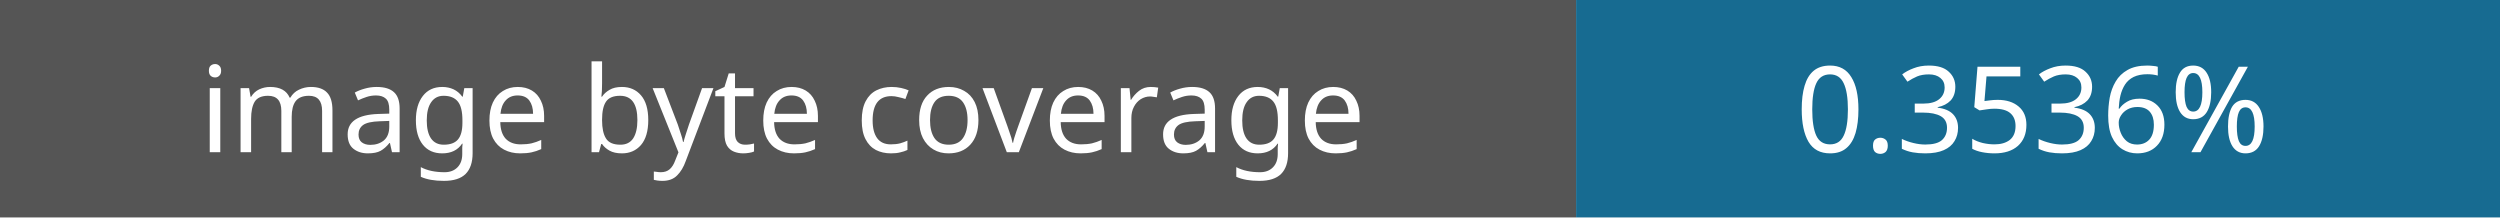
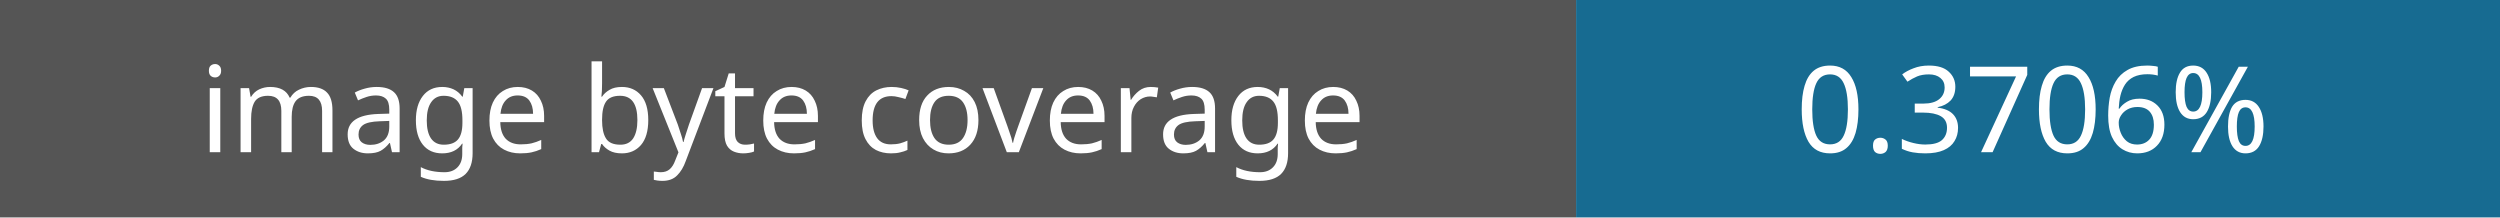
- <svg xmlns="http://www.w3.org/2000/svg" width="230" height="20" role="img" aria-label="Image coverage: 0.3536%">
+ <svg xmlns="http://www.w3.org/2000/svg" width="230" height="20" role="img" aria-label="Image coverage: 0.3706%">
  <rect width="145" height="20" fill="#555" />
  <rect x="145" width="85" height="20" fill="#176b91" />
  <g fill="#fff" font-family="Verdana,sans-serif" font-size="11" text-anchor="middle">
    <text x="72" y="14">image byte coverage</text>
-     <text x="187" y="14">0.3536%</text>
+     <text x="187" y="14">0.3706%</text>
  </g>
</svg>
